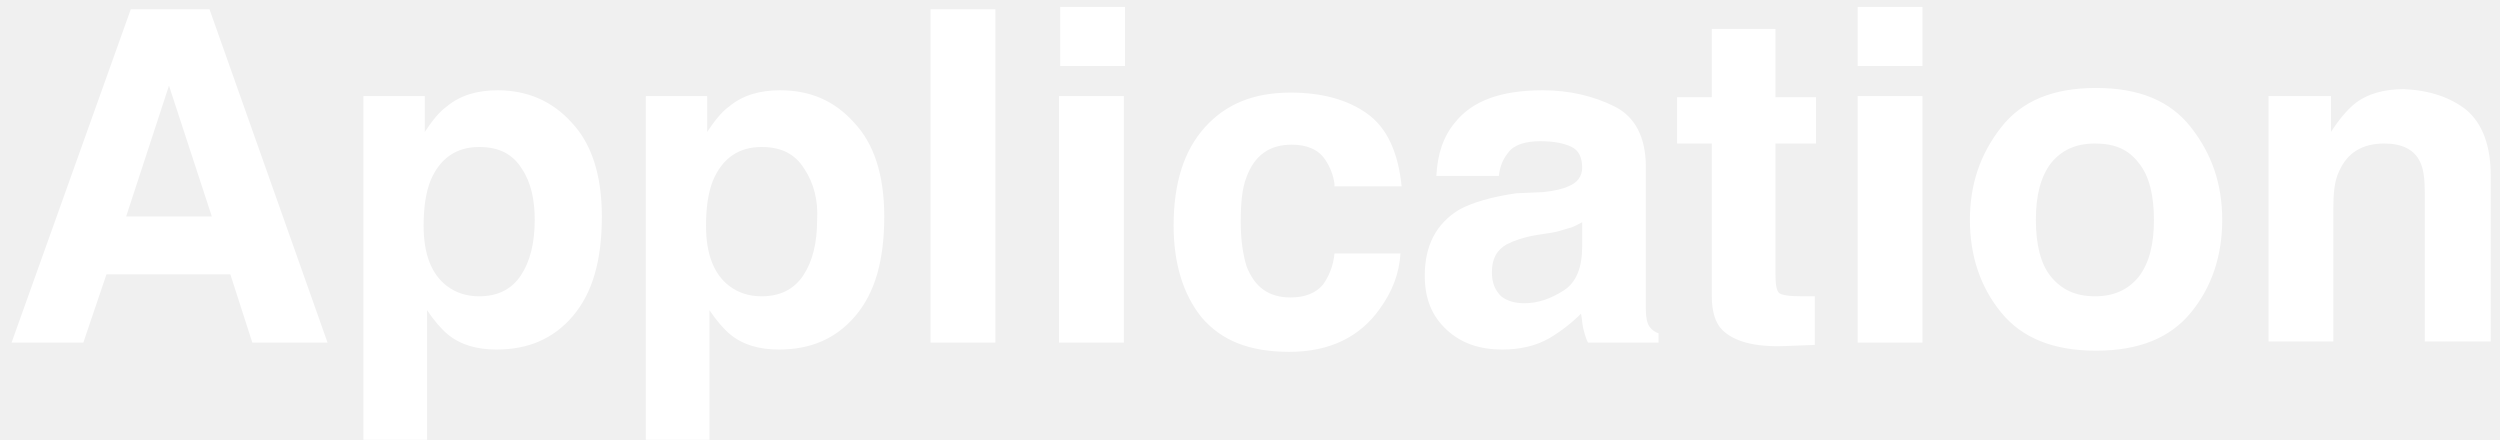
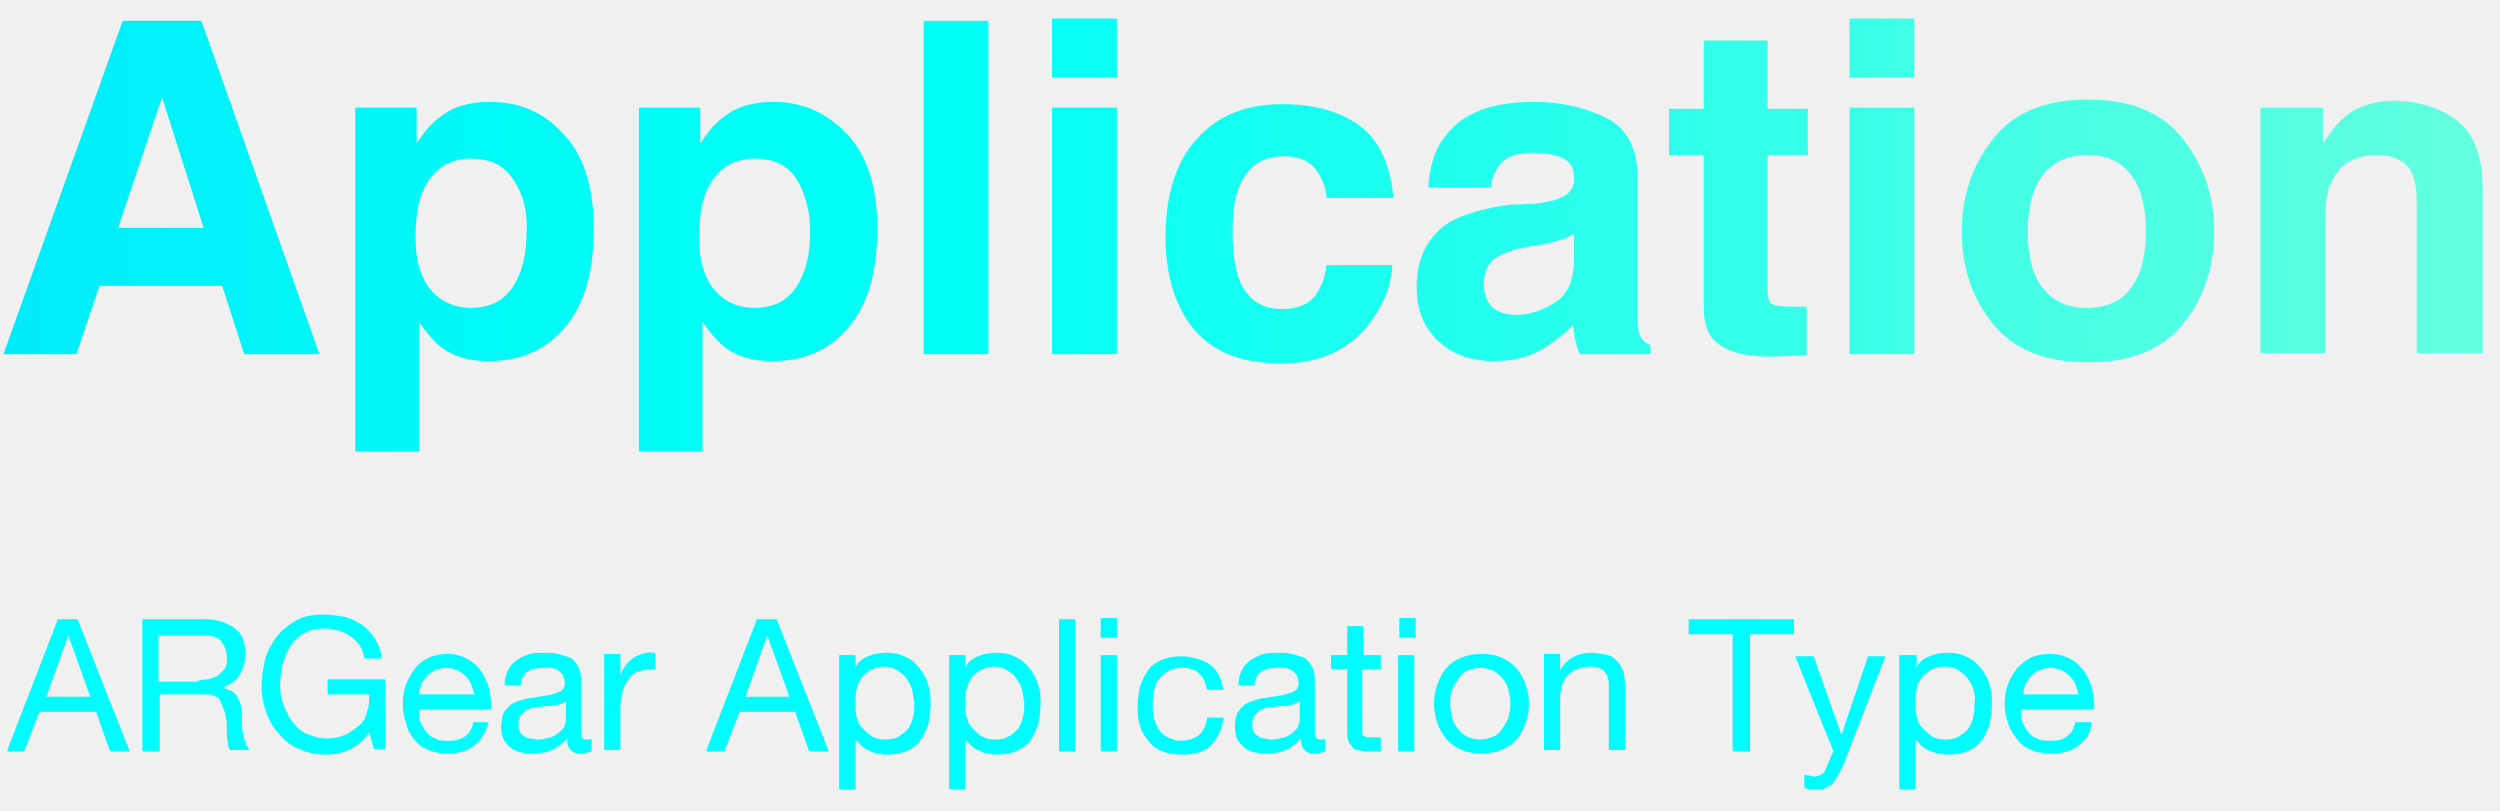
- <svg xmlns="http://www.w3.org/2000/svg" viewBox="0 0 216 38">
-   <path d="M11.3.8h6.8l10.2 28.8h-6.5l-1.9-5.9H9.2l-2 5.9H1L11.3.8zm-.4 17.9h7.4L14.6 7.4l-3.7 11.3zm38.5-8.1c1.7 1.8 2.6 4.5 2.6 8.1 0 3.8-.8 6.6-2.5 8.6s-3.9 2.9-6.6 2.9c-1.7 0-3.1-.4-4.2-1.3-.6-.5-1.2-1.2-1.8-2.1V38h-5.5V8.3h5.3v3.1c.6-.9 1.2-1.7 1.9-2.2 1.2-1 2.7-1.4 4.4-1.4 2.5 0 4.7.9 6.4 2.8zm-4.3 4c-.8-1.3-2-1.9-3.7-1.9-2 0-3.4 1-4.2 2.9-.4 1-.6 2.3-.6 3.9 0 2.5.7 4.2 2 5.2.8.6 1.7.9 2.8.9 1.6 0 2.8-.6 3.6-1.8s1.2-2.8 1.2-4.8c0-1.7-.3-3.2-1.1-4.4zm28.7-4c1.7 1.8 2.6 4.5 2.6 8.1 0 3.8-.8 6.6-2.5 8.6s-3.9 2.9-6.6 2.9c-1.7 0-3.1-.4-4.2-1.3-.6-.5-1.2-1.2-1.8-2.1V38h-5.5V8.3h5.3v3.1c.6-.9 1.2-1.7 1.9-2.2 1.2-1 2.7-1.4 4.4-1.4 2.6 0 4.7.9 6.4 2.8zm-4.3 4c-.8-1.3-2-1.9-3.7-1.9-2 0-3.4 1-4.2 2.9-.4 1-.6 2.3-.6 3.9 0 2.5.7 4.2 2 5.2.8.6 1.7.9 2.8.9 1.6 0 2.8-.6 3.6-1.8s1.2-2.8 1.2-4.8c.1-1.7-.3-3.2-1.1-4.4zm16.5 15h-5.6V.8H86v28.8zM97.2 5.7h-5.6V.6h5.6v5.1zm-5.7 2.6h5.6v21.3h-5.6V8.3zm23.8 7.6c-.1-.8-.4-1.5-.8-2.1-.6-.9-1.6-1.3-2.9-1.3-1.9 0-3.2.9-3.9 2.8-.4 1-.5 2.3-.5 3.9s.2 2.8.5 3.8c.7 1.8 1.9 2.7 3.8 2.7 1.3 0 2.2-.4 2.8-1.1.5-.7.9-1.6 1-2.7h5.7c-.1 1.7-.7 3.3-1.8 4.8-1.7 2.4-4.3 3.7-7.8 3.7s-5.9-1-7.6-3c-1.6-2-2.4-4.7-2.4-7.9 0-3.7.9-6.5 2.7-8.5 1.8-2 4.2-3 7.4-3 2.7 0 4.9.6 6.6 1.8 1.7 1.2 2.7 3.3 3 6.3h-5.8zm18 .7c1-.1 1.8-.3 2.2-.5.8-.3 1.2-.9 1.2-1.6 0-.9-.3-1.5-.9-1.8-.6-.3-1.5-.5-2.7-.5-1.3 0-2.3.3-2.8 1-.4.5-.7 1.1-.8 2h-5.4c.1-1.9.6-3.4 1.6-4.6 1.5-1.9 4-2.8 7.6-2.8 2.3 0 4.4.5 6.2 1.4s2.7 2.7 2.7 5.2v12.3c0 .7.1 1.2.3 1.5s.5.5.8.6v.8h-6.1c-.2-.4-.3-.8-.4-1.2s-.1-.8-.2-1.3c-.8.8-1.7 1.5-2.7 2.1-1.2.7-2.6 1-4.1 1-1.9 0-3.5-.5-4.8-1.7s-1.9-2.7-1.9-4.7c0-2.6 1-4.5 3-5.7 1.1-.6 2.8-1.1 4.9-1.4l2.3-.1zm3.4 2.6c-.4.2-.7.4-1.1.5-.4.1-.9.3-1.5.4l-1.3.2c-1.2.2-2 .5-2.6.8-.9.5-1.3 1.3-1.3 2.4 0 1 .3 1.6.8 2.1.5.4 1.2.6 2 .6 1.2 0 2.3-.4 3.4-1.1s1.6-2 1.6-3.8v-2.1zm8.2-6.8v-4h3V2.5h5.5v5.9h3.5v4h-3.5v11.3c0 .9.1 1.4.3 1.6s.9.3 2 .3h1.1v4.2l-2.6.1c-2.6.1-4.4-.4-5.4-1.4-.6-.6-.9-1.6-.9-2.9V12.4h-3zm21.2-6.7h-5.6V.6h5.6v5.1zm-5.6 2.6h5.6v21.3h-5.6V8.3zM189.3 27c-1.8 2.2-4.5 3.3-8.2 3.3s-6.4-1.1-8.2-3.3-2.7-4.9-2.7-8c0-3.1.9-5.7 2.7-8s4.5-3.4 8.2-3.4 6.4 1.1 8.2 3.4 2.7 4.9 2.7 8c0 3.1-.9 5.8-2.7 8zm-4.5-3.1c.9-1.2 1.3-2.8 1.3-4.9 0-2.1-.4-3.8-1.3-4.9-.9-1.2-2.1-1.7-3.8-1.7s-2.9.6-3.8 1.7c-.9 1.2-1.3 2.8-1.3 4.9 0 2.1.4 3.8 1.3 4.9s2.1 1.7 3.8 1.7 2.9-.6 3.8-1.7zm28.3-14.4c1.4 1.2 2.1 3.1 2.1 5.7v14.3h-5.7V16.6c0-1.1-.1-2-.4-2.6-.5-1.1-1.6-1.6-3.1-1.6-1.9 0-3.2.8-3.9 2.4-.4.8-.5 1.9-.5 3.2v11.5H196V8.3h5.4v3.1c.7-1.1 1.4-1.9 2-2.4 1.1-.9 2.6-1.3 4.3-1.3 2.2.1 4 .7 5.4 1.8z" fill="#fff" />
+ <svg xmlns="http://www.w3.org/2000/svg" version="1.1" id="레이어_1" x="0px" y="0px" viewBox="0 0 216 70" style="enable-background:new 0 0 216 70;" xml:space="preserve">
+   <style type="text/css">
+ 	.st0{fill:url(#SVGID_1_);}
+ 	.st1{fill:url(#SVGID_2_);}
+ 	.st2{fill:url(#SVGID_3_);}
+ 	.st3{fill:url(#SVGID_4_);}
+ 	.st4{fill:url(#SVGID_5_);}
+ 	.st5{fill:url(#SVGID_6_);}
+ 	.st6{fill:url(#SVGID_7_);}
+ 	.st7{fill:url(#SVGID_8_);}
+ 	.st8{fill:url(#SVGID_9_);}
+ 	.st9{fill:url(#SVGID_10_);}
+ 	.st10{fill:url(#SVGID_11_);}
+ 	.st11{fill:#00FCFF;}
+ </style>
+   <g>
+     <linearGradient id="SVGID_1_" gradientUnits="userSpaceOnUse" x1="-40.5" y1="16.178" x2="221.581" y2="16.178">
+       <stop offset="0" style="stop-color:#00D1FF" />
+       <stop offset="6.264919e-02" style="stop-color:#00DDFD" />
+       <stop offset="0.192" style="stop-color:#00F0F9" />
+       <stop offset="0.326" style="stop-color:#00FBF7" />
+       <stop offset="0.468" style="stop-color:#00FFF6" />
+       <stop offset="1" style="stop-color:#67FFDD" />
+     </linearGradient>
+     <path class="st0" d="M10.6,1.8h6.8l10.2,28.8h-6.5l-1.9-5.9H8.6l-2,5.9H0.3L10.6,1.8z M10.2,19.7h7.4L14,8.4L10.2,19.7z" />
+     <linearGradient id="SVGID_2_" gradientUnits="userSpaceOnUse" x1="-40.5" y1="23.883" x2="221.581" y2="23.883">
+       <stop offset="0" style="stop-color:#00D1FF" />
+       <stop offset="6.264919e-02" style="stop-color:#00DDFD" />
+       <stop offset="0.192" style="stop-color:#00F0F9" />
+       <stop offset="0.326" style="stop-color:#00FBF7" />
+       <stop offset="0.468" style="stop-color:#00FFF6" />
+       <stop offset="1" style="stop-color:#67FFDD" />
+     </linearGradient>
+     <path class="st1" d="M48.7,11.6c1.7,1.8,2.6,4.5,2.6,8.1c0,3.8-0.8,6.6-2.5,8.6s-3.9,2.9-6.6,2.9c-1.7,0-3.1-0.4-4.2-1.3   c-0.6-0.5-1.2-1.2-1.8-2.1V39h-5.5V9.3H36v3.1c0.6-0.9,1.2-1.7,1.9-2.2c1.2-1,2.7-1.4,4.4-1.4C44.9,8.8,47,9.7,48.7,11.6z    M44.4,15.6c-0.8-1.3-2-1.9-3.7-1.9c-2,0-3.4,1-4.2,2.9c-0.4,1-0.6,2.3-0.6,3.9c0,2.5,0.7,4.2,2,5.2c0.8,0.6,1.7,0.9,2.8,0.9   c1.6,0,2.8-0.6,3.6-1.8s1.2-2.8,1.2-4.8C45.6,18.3,45.2,16.8,44.4,15.6z" />
+     <linearGradient id="SVGID_3_" gradientUnits="userSpaceOnUse" x1="-40.5" y1="23.883" x2="221.581" y2="23.883">
+       <stop offset="0" style="stop-color:#00D1FF" />
+       <stop offset="6.264919e-02" style="stop-color:#00DDFD" />
+       <stop offset="0.192" style="stop-color:#00F0F9" />
+       <stop offset="0.326" style="stop-color:#00FBF7" />
+       <stop offset="0.468" style="stop-color:#00FFF6" />
+       <stop offset="1" style="stop-color:#67FFDD" />
+     </linearGradient>
+     <path class="st2" d="M73.2,11.6c1.7,1.8,2.6,4.5,2.6,8.1c0,3.8-0.8,6.6-2.5,8.6s-3.9,2.9-6.6,2.9c-1.7,0-3.1-0.4-4.2-1.3   c-0.6-0.5-1.2-1.2-1.8-2.1V39h-5.5V9.3h5.3v3.1c0.6-0.9,1.2-1.7,1.9-2.2c1.2-1,2.7-1.4,4.4-1.4C69.3,8.8,71.4,9.7,73.2,11.6z    M68.9,15.6c-0.8-1.3-2-1.9-3.7-1.9c-2,0-3.4,1-4.2,2.9c-0.4,1-0.6,2.3-0.6,3.9c0,2.5,0.7,4.2,2,5.2c0.8,0.6,1.7,0.9,2.8,0.9   c1.6,0,2.8-0.6,3.6-1.8s1.2-2.8,1.2-4.8C70,18.3,69.6,16.8,68.9,15.6z" />
+     <linearGradient id="SVGID_4_" gradientUnits="userSpaceOnUse" x1="-40.5" y1="16.178" x2="221.581" y2="16.178">
+       <stop offset="0" style="stop-color:#00D1FF" />
+       <stop offset="6.264919e-02" style="stop-color:#00DDFD" />
+       <stop offset="0.192" style="stop-color:#00F0F9" />
+       <stop offset="0.326" style="stop-color:#00FBF7" />
+       <stop offset="0.468" style="stop-color:#00FFF6" />
+       <stop offset="1" style="stop-color:#67FFDD" />
+     </linearGradient>
+     <path class="st3" d="M85.4,30.6h-5.6V1.8h5.6V30.6z" />
+     <linearGradient id="SVGID_5_" gradientUnits="userSpaceOnUse" x1="-40.5" y1="16.09" x2="221.581" y2="16.09">
+       <stop offset="0" style="stop-color:#00D1FF" />
+       <stop offset="6.264919e-02" style="stop-color:#00DDFD" />
+       <stop offset="0.192" style="stop-color:#00F0F9" />
+       <stop offset="0.326" style="stop-color:#00FBF7" />
+       <stop offset="0.468" style="stop-color:#00FFF6" />
+       <stop offset="1" style="stop-color:#67FFDD" />
+     </linearGradient>
+     <path class="st4" d="M96.5,6.7h-5.6V1.6h5.6V6.7z M90.9,9.3h5.6v21.3h-5.6V9.3z" />
+     <linearGradient id="SVGID_6_" gradientUnits="userSpaceOnUse" x1="-40.5" y1="20.036" x2="221.581" y2="20.036">
+       <stop offset="0" style="stop-color:#00D1FF" />
+       <stop offset="6.264919e-02" style="stop-color:#00DDFD" />
+       <stop offset="0.192" style="stop-color:#00F0F9" />
+       <stop offset="0.326" style="stop-color:#00FBF7" />
+       <stop offset="0.468" style="stop-color:#00FFF6" />
+       <stop offset="1" style="stop-color:#67FFDD" />
+     </linearGradient>
+     <path class="st5" d="M114.6,16.9c-0.1-0.8-0.4-1.5-0.8-2.1c-0.6-0.9-1.6-1.3-2.9-1.3c-1.9,0-3.2,0.9-3.9,2.8   c-0.4,1-0.5,2.3-0.5,3.9c0,1.6,0.2,2.8,0.5,3.8c0.7,1.8,1.9,2.7,3.8,2.7c1.3,0,2.2-0.4,2.8-1.1c0.5-0.7,0.9-1.6,1-2.7h5.7   c-0.1,1.7-0.7,3.3-1.8,4.8c-1.7,2.4-4.3,3.7-7.8,3.7s-5.9-1-7.6-3c-1.6-2-2.4-4.7-2.4-7.9c0-3.7,0.9-6.5,2.7-8.5c1.8-2,4.2-3,7.4-3   c2.7,0,4.9,0.6,6.6,1.8c1.7,1.2,2.7,3.3,3,6.3H114.6z" />
+     <linearGradient id="SVGID_7_" gradientUnits="userSpaceOnUse" x1="-40.5" y1="20.006" x2="221.581" y2="20.006">
+       <stop offset="0" style="stop-color:#00D1FF" />
+       <stop offset="6.264919e-02" style="stop-color:#00DDFD" />
+       <stop offset="0.192" style="stop-color:#00F0F9" />
+       <stop offset="0.326" style="stop-color:#00FBF7" />
+       <stop offset="0.468" style="stop-color:#00FFF6" />
+       <stop offset="1" style="stop-color:#67FFDD" />
+     </linearGradient>
+     <path class="st6" d="M132.6,17.6c1-0.1,1.8-0.3,2.2-0.5c0.8-0.3,1.2-0.9,1.2-1.6c0-0.9-0.3-1.5-0.9-1.8c-0.6-0.3-1.5-0.5-2.7-0.5   c-1.3,0-2.3,0.3-2.8,1c-0.4,0.5-0.7,1.1-0.8,2h-5.4c0.1-1.9,0.6-3.4,1.6-4.6c1.5-1.9,4-2.8,7.6-2.8c2.3,0,4.4,0.5,6.2,1.4   s2.7,2.7,2.7,5.2v9.8c0,0.7,0,1.5,0,2.5c0,0.7,0.1,1.2,0.3,1.5s0.5,0.5,0.8,0.6v0.8h-6.1c-0.2-0.4-0.3-0.8-0.4-1.2   s-0.1-0.8-0.2-1.3c-0.8,0.8-1.7,1.5-2.7,2.1c-1.2,0.7-2.6,1-4.1,1c-1.9,0-3.5-0.5-4.8-1.7s-1.9-2.7-1.9-4.7c0-2.6,1-4.5,3-5.7   c1.1-0.6,2.8-1.1,4.9-1.4L132.6,17.6z M136,20.2c-0.4,0.2-0.7,0.4-1.1,0.5c-0.4,0.1-0.9,0.3-1.5,0.4l-1.3,0.2   c-1.2,0.2-2,0.5-2.6,0.8c-0.9,0.5-1.3,1.3-1.3,2.4c0,1,0.3,1.6,0.8,2.1c0.5,0.4,1.2,0.6,2,0.6c1.2,0,2.3-0.4,3.4-1.1s1.6-2,1.6-3.8   V20.2z" />
+     <linearGradient id="SVGID_8_" gradientUnits="userSpaceOnUse" x1="-40.5" y1="17.209" x2="221.581" y2="17.209">
+       <stop offset="0" style="stop-color:#00D1FF" />
+       <stop offset="6.264919e-02" style="stop-color:#00DDFD" />
+       <stop offset="0.192" style="stop-color:#00F0F9" />
+       <stop offset="0.326" style="stop-color:#00FBF7" />
+       <stop offset="0.468" style="stop-color:#00FFF6" />
+       <stop offset="1" style="stop-color:#67FFDD" />
+     </linearGradient>
+     <path class="st7" d="M144.2,13.4v-4h3V3.5h5.5v5.9h3.5v4h-3.5v11.2c0,0.9,0.1,1.4,0.3,1.6s0.9,0.3,2,0.3c0.2,0,0.3,0,0.5,0   s0.4,0,0.6,0v4.2l-2.6,0.1c-2.6,0.1-4.4-0.4-5.4-1.4c-0.6-0.6-0.9-1.6-0.9-2.9V13.4H144.2z" />
+     <linearGradient id="SVGID_9_" gradientUnits="userSpaceOnUse" x1="-40.5" y1="16.09" x2="221.581" y2="16.09">
+       <stop offset="0" style="stop-color:#00D1FF" />
+       <stop offset="6.264919e-02" style="stop-color:#00DDFD" />
+       <stop offset="0.192" style="stop-color:#00F0F9" />
+       <stop offset="0.326" style="stop-color:#00FBF7" />
+       <stop offset="0.468" style="stop-color:#00FFF6" />
+       <stop offset="1" style="stop-color:#67FFDD" />
+     </linearGradient>
+     <path class="st8" d="M165.4,6.7h-5.6V1.6h5.6V6.7z M159.8,9.3h5.6v21.3h-5.6V9.3z" />
+     <linearGradient id="SVGID_10_" gradientUnits="userSpaceOnUse" x1="-40.5" y1="19.948" x2="221.581" y2="19.948">
+       <stop offset="0" style="stop-color:#00D1FF" />
+       <stop offset="6.264919e-02" style="stop-color:#00DDFD" />
+       <stop offset="0.192" style="stop-color:#00F0F9" />
+       <stop offset="0.326" style="stop-color:#00FBF7" />
+       <stop offset="0.468" style="stop-color:#00FFF6" />
+       <stop offset="1" style="stop-color:#67FFDD" />
+     </linearGradient>
+     <path class="st9" d="M188.6,28c-1.8,2.2-4.5,3.3-8.2,3.3s-6.4-1.1-8.2-3.3s-2.7-4.9-2.7-8c0-3.1,0.9-5.7,2.7-8s4.5-3.4,8.2-3.4   s6.4,1.1,8.2,3.4s2.7,4.9,2.7,8C191.3,23.1,190.4,25.8,188.6,28z M184.1,24.9c0.9-1.2,1.3-2.8,1.3-4.9c0-2.1-0.4-3.8-1.3-4.9   c-0.9-1.2-2.1-1.7-3.8-1.7s-2.9,0.6-3.8,1.7c-0.9,1.2-1.3,2.8-1.3,4.9c0,2.1,0.4,3.8,1.3,4.9s2.1,1.7,3.8,1.7S183.3,26,184.1,24.9z   " />
+     <linearGradient id="SVGID_11_" gradientUnits="userSpaceOnUse" x1="-40.5" y1="19.674" x2="221.581" y2="19.674">
+       <stop offset="0" style="stop-color:#00D1FF" />
+       <stop offset="6.264919e-02" style="stop-color:#00DDFD" />
+       <stop offset="0.192" style="stop-color:#00F0F9" />
+       <stop offset="0.326" style="stop-color:#00FBF7" />
+       <stop offset="0.468" style="stop-color:#00FFF6" />
+       <stop offset="1" style="stop-color:#67FFDD" />
+     </linearGradient>
+     <path class="st10" d="M212.4,10.5c1.4,1.2,2.1,3.1,2.1,5.7v14.3h-5.7V17.6c0-1.1-0.1-2-0.4-2.6c-0.5-1.1-1.6-1.6-3.1-1.6   c-1.9,0-3.2,0.8-3.9,2.4c-0.4,0.8-0.5,1.9-0.5,3.2v11.5h-5.6V9.3h5.4v3.1c0.7-1.1,1.4-1.9,2-2.4c1.1-0.9,2.6-1.3,4.3-1.3   C209.3,8.8,211,9.4,212.4,10.5z" />
+   </g>
+   <g>
+     <path class="st11" d="M6.7,53.5l4.5,11.4H9.5l-1.2-3.4H3.4l-1.3,3.4H0.6L5,53.5H6.7z M7.8,60.2l-1.9-5.3h0l-1.9,5.3H7.8z" />
+     <path class="st11" d="M17.7,53.5c1.1,0,1.9,0.3,2.6,0.8s0.9,1.3,0.9,2.2c0,0.7-0.2,1.3-0.5,1.8c-0.3,0.5-0.8,0.9-1.5,1.1v0   c0.3,0.1,0.6,0.2,0.8,0.3s0.4,0.3,0.5,0.5s0.2,0.4,0.3,0.7s0.1,0.5,0.1,0.8c0,0.3,0,0.6,0,0.8c0,0.3,0,0.6,0.1,0.8   c0,0.3,0.1,0.5,0.2,0.8c0.1,0.3,0.2,0.5,0.4,0.7h-1.7c-0.1-0.1-0.2-0.3-0.2-0.5c0-0.2-0.1-0.4-0.1-0.7c0-0.2,0-0.5,0-0.8   s0-0.6-0.1-0.8c0-0.3-0.1-0.5-0.2-0.8c-0.1-0.2-0.2-0.5-0.3-0.7s-0.3-0.3-0.5-0.4S17.9,60,17.5,60h-3.7v4.9h-1.5V53.5H17.7z    M18,58.7c0.3-0.1,0.6-0.2,0.8-0.3c0.2-0.2,0.4-0.4,0.6-0.6s0.2-0.6,0.2-1c0-0.6-0.2-1-0.5-1.4c-0.3-0.4-0.8-0.5-1.6-0.5h-3.8v4H17   C17.3,58.7,17.7,58.7,18,58.7z" />
+     <path class="st11" d="M30.1,64.8c-0.7,0.3-1.3,0.4-2,0.4c-0.9,0-1.6-0.2-2.3-0.5c-0.7-0.3-1.2-0.7-1.7-1.3   c-0.5-0.5-0.8-1.1-1.1-1.8c-0.2-0.7-0.4-1.4-0.4-2.2c0-0.8,0.1-1.6,0.3-2.4c0.2-0.8,0.6-1.4,1-2c0.5-0.6,1-1,1.7-1.4   s1.5-0.5,2.4-0.5c0.6,0,1.2,0.1,1.8,0.2c0.5,0.1,1,0.4,1.5,0.7c0.4,0.3,0.8,0.7,1.1,1.2c0.3,0.5,0.5,1,0.6,1.7h-1.5   c-0.1-0.4-0.2-0.8-0.4-1.1c-0.2-0.3-0.5-0.6-0.8-0.8c-0.3-0.2-0.6-0.4-1-0.5c-0.4-0.1-0.8-0.2-1.2-0.2c-0.7,0-1.3,0.1-1.8,0.4   c-0.5,0.3-0.9,0.6-1.2,1.1c-0.3,0.5-0.5,1-0.7,1.6c-0.1,0.6-0.2,1.2-0.2,1.8c0,0.6,0.1,1.2,0.3,1.7c0.2,0.5,0.4,1,0.8,1.5   c0.3,0.4,0.7,0.8,1.2,1s1,0.4,1.7,0.4c0.6,0,1.1-0.1,1.6-0.3c0.5-0.2,0.8-0.5,1.2-0.8s0.6-0.7,0.7-1.2c0.2-0.5,0.2-0.9,0.2-1.5   h-3.6v-1.3h5v6h-1l-0.4-1.4C31.3,64.1,30.8,64.5,30.1,64.8z" />
+     <path class="st11" d="M41,64.4c-0.6,0.5-1.4,0.7-2.3,0.7c-0.7,0-1.2-0.1-1.7-0.3c-0.5-0.2-0.9-0.5-1.2-0.9   c-0.3-0.4-0.6-0.8-0.7-1.4c-0.2-0.5-0.3-1.1-0.3-1.7c0-0.6,0.1-1.2,0.3-1.7c0.2-0.5,0.5-1,0.8-1.4s0.8-0.7,1.2-0.9   c0.5-0.2,1-0.3,1.6-0.3c0.7,0,1.3,0.2,1.8,0.5s0.9,0.7,1.2,1.2c0.3,0.5,0.5,1,0.6,1.5c0.1,0.6,0.2,1.1,0.1,1.6h-6.2   c0,0.4,0,0.7,0.1,1c0.1,0.3,0.3,0.6,0.5,0.9c0.2,0.3,0.5,0.5,0.8,0.6c0.3,0.2,0.7,0.2,1.2,0.2c0.6,0,1-0.1,1.4-0.4s0.6-0.7,0.7-1.2   h1.3C42,63.2,41.6,63.9,41,64.4z M40.7,59.1c-0.1-0.3-0.3-0.5-0.5-0.7s-0.5-0.4-0.7-0.5c-0.3-0.1-0.6-0.2-0.9-0.2   c-0.4,0-0.7,0.1-1,0.2c-0.3,0.1-0.5,0.3-0.7,0.5c-0.2,0.2-0.4,0.5-0.5,0.7c-0.1,0.3-0.2,0.6-0.2,0.9h4.8   C40.9,59.7,40.8,59.4,40.7,59.1z" />
+     <path class="st11" d="M51.1,64.9c-0.2,0.1-0.6,0.2-1,0.2c-0.4,0-0.6-0.1-0.8-0.3s-0.3-0.5-0.3-1c-0.4,0.4-0.8,0.8-1.3,1   s-1,0.3-1.6,0.3c-0.4,0-0.7,0-1.1-0.1s-0.6-0.2-0.9-0.4c-0.2-0.2-0.4-0.4-0.6-0.7c-0.1-0.3-0.2-0.6-0.2-1.1c0-0.5,0.1-0.9,0.2-1.2   c0.2-0.3,0.4-0.5,0.6-0.7c0.3-0.2,0.6-0.3,0.9-0.4c0.3-0.1,0.7-0.2,1-0.2c0.4-0.1,0.7-0.1,1.1-0.2c0.3,0,0.6-0.1,0.9-0.2   s0.5-0.2,0.6-0.3c0.1-0.1,0.2-0.3,0.2-0.6c0-0.3-0.1-0.5-0.2-0.7c-0.1-0.2-0.3-0.3-0.4-0.4c-0.2-0.1-0.4-0.2-0.6-0.2s-0.4,0-0.6,0   c-0.6,0-1.1,0.1-1.4,0.3S45,58.6,45,59.2h-1.4c0-0.5,0.1-0.9,0.3-1.3c0.2-0.4,0.4-0.6,0.8-0.9c0.3-0.2,0.7-0.4,1.1-0.5   c0.4-0.1,0.9-0.1,1.3-0.1c0.4,0,0.7,0,1.1,0.1c0.4,0.1,0.7,0.2,1,0.3s0.5,0.4,0.7,0.7c0.2,0.3,0.3,0.7,0.3,1.2V63   c0,0.3,0,0.6,0.1,0.7c0,0.1,0.2,0.2,0.4,0.2c0.1,0,0.3,0,0.4-0.1V64.9z M48.9,60.6c-0.2,0.1-0.4,0.2-0.7,0.3s-0.6,0.1-0.9,0.1   c-0.3,0-0.6,0.1-0.9,0.1s-0.6,0.1-0.8,0.2c-0.2,0.1-0.4,0.3-0.6,0.5c-0.2,0.2-0.2,0.5-0.2,0.8c0,0.2,0,0.4,0.1,0.6   c0.1,0.2,0.2,0.3,0.4,0.4c0.1,0.1,0.3,0.2,0.5,0.2c0.2,0,0.4,0.1,0.6,0.1c0.4,0,0.8-0.1,1.2-0.2c0.3-0.1,0.6-0.3,0.8-0.5   c0.2-0.2,0.4-0.4,0.4-0.6c0.1-0.2,0.1-0.4,0.1-0.6V60.6z" />
+     <path class="st11" d="M53.6,56.6v1.7h0c0.3-0.7,0.7-1.2,1.2-1.5c0.5-0.3,1.1-0.5,1.8-0.4v1.4c-0.5,0-1,0.1-1.4,0.2   c-0.4,0.1-0.7,0.4-0.9,0.7c-0.2,0.3-0.4,0.6-0.5,1c-0.1,0.4-0.2,0.9-0.2,1.4v3.7h-1.4v-8.3H53.6z" />
+     <path class="st11" d="M67.1,53.5l4.5,11.4h-1.7l-1.2-3.4h-4.8l-1.3,3.4H61l4.4-11.4H67.1z M68.2,60.2l-1.9-5.3h0l-1.9,5.3H68.2z" />
+     <path class="st11" d="M73.9,56.6v1.1h0c0.2-0.5,0.6-0.8,1.1-1c0.5-0.2,1-0.3,1.6-0.3c0.6,0,1.2,0.1,1.7,0.4c0.5,0.2,0.9,0.6,1.2,1   c0.3,0.4,0.6,0.9,0.7,1.4c0.2,0.5,0.2,1.1,0.2,1.7c0,0.6-0.1,1.1-0.2,1.7c-0.2,0.5-0.4,1-0.7,1.4s-0.7,0.7-1.2,0.9   c-0.5,0.2-1,0.3-1.7,0.3c-0.2,0-0.4,0-0.7-0.1c-0.3,0-0.5-0.1-0.7-0.2c-0.2-0.1-0.5-0.2-0.7-0.4c-0.2-0.2-0.4-0.4-0.6-0.6h0v4.3   h-1.4V56.6H73.9z M78.8,59.6c-0.1-0.4-0.3-0.7-0.5-1s-0.5-0.5-0.8-0.7s-0.7-0.3-1.1-0.3c-0.5,0-0.8,0.1-1.2,0.3   c-0.3,0.2-0.6,0.4-0.8,0.7c-0.2,0.3-0.3,0.6-0.4,1c-0.1,0.4-0.1,0.8-0.1,1.1c0,0.4,0,0.8,0.1,1.2c0.1,0.4,0.2,0.7,0.5,1   s0.5,0.5,0.8,0.7c0.3,0.2,0.7,0.3,1.2,0.3c0.5,0,0.9-0.1,1.2-0.3c0.3-0.2,0.6-0.4,0.8-0.7c0.2-0.3,0.3-0.6,0.4-1   c0.1-0.4,0.1-0.8,0.1-1.2C78.9,60.3,78.9,59.9,78.8,59.6z" />
+     <path class="st11" d="M83.4,56.6v1.1h0c0.2-0.5,0.6-0.8,1.1-1c0.5-0.2,1-0.3,1.6-0.3c0.6,0,1.2,0.1,1.7,0.4c0.5,0.2,0.9,0.6,1.2,1   c0.3,0.4,0.6,0.9,0.7,1.4c0.2,0.5,0.2,1.1,0.2,1.7c0,0.6-0.1,1.1-0.2,1.7c-0.2,0.5-0.4,1-0.7,1.4s-0.7,0.7-1.2,0.9   c-0.5,0.2-1,0.3-1.7,0.3c-0.2,0-0.4,0-0.7-0.1c-0.3,0-0.5-0.1-0.7-0.2c-0.2-0.1-0.5-0.2-0.7-0.4c-0.2-0.2-0.4-0.4-0.6-0.6h0v4.3H82   V56.6H83.4z M88.3,59.6c-0.1-0.4-0.3-0.7-0.5-1s-0.5-0.5-0.8-0.7s-0.7-0.3-1.1-0.3c-0.5,0-0.8,0.1-1.2,0.3   c-0.3,0.2-0.6,0.4-0.8,0.7c-0.2,0.3-0.3,0.6-0.4,1c-0.1,0.4-0.1,0.8-0.1,1.1c0,0.4,0,0.8,0.1,1.2c0.1,0.4,0.2,0.7,0.5,1   s0.5,0.5,0.8,0.7c0.3,0.2,0.7,0.3,1.2,0.3c0.5,0,0.9-0.1,1.2-0.3c0.3-0.2,0.6-0.4,0.8-0.7c0.2-0.3,0.3-0.6,0.4-1   c0.1-0.4,0.1-0.8,0.1-1.2C88.4,60.3,88.4,59.9,88.3,59.6z" />
+     <path class="st11" d="M92.9,53.5v11.4h-1.4V53.5H92.9z" />
+     <path class="st11" d="M95.1,55.1v-1.7h1.4v1.7H95.1z M96.5,56.6v8.3h-1.4v-8.3H96.5z" />
+     <path class="st11" d="M103.5,58.1c-0.3-0.3-0.8-0.4-1.4-0.4c-0.5,0-0.9,0.1-1.2,0.3c-0.3,0.2-0.6,0.4-0.8,0.7   c-0.2,0.3-0.3,0.6-0.4,1c-0.1,0.4-0.1,0.8-0.1,1.2c0,0.4,0,0.8,0.1,1.1c0.1,0.4,0.2,0.7,0.4,1c0.2,0.3,0.4,0.5,0.8,0.7   s0.7,0.3,1.1,0.3c0.7,0,1.2-0.2,1.6-0.5c0.4-0.4,0.6-0.8,0.7-1.5h1.4c-0.1,1-0.5,1.8-1.1,2.4s-1.4,0.8-2.5,0.8   c-0.6,0-1.2-0.1-1.7-0.3c-0.5-0.2-0.9-0.5-1.2-0.9c-0.3-0.4-0.6-0.8-0.7-1.3c-0.2-0.5-0.2-1.1-0.2-1.7c0-0.6,0.1-1.2,0.2-1.7   c0.2-0.5,0.4-1,0.7-1.4c0.3-0.4,0.7-0.7,1.2-0.9c0.5-0.2,1.1-0.3,1.7-0.3c0.5,0,0.9,0.1,1.3,0.2c0.4,0.1,0.8,0.3,1.1,0.5   c0.3,0.2,0.6,0.5,0.8,0.9c0.2,0.4,0.3,0.8,0.4,1.3h-1.4C104.1,58.8,103.9,58.4,103.5,58.1z" />
+     <path class="st11" d="M114.5,64.9c-0.2,0.1-0.6,0.2-1,0.2c-0.4,0-0.6-0.1-0.8-0.3s-0.3-0.5-0.3-1c-0.4,0.4-0.8,0.8-1.3,1   s-1,0.3-1.6,0.3c-0.4,0-0.7,0-1.1-0.1s-0.6-0.2-0.9-0.4c-0.2-0.2-0.4-0.4-0.6-0.7c-0.1-0.3-0.2-0.6-0.2-1.1c0-0.5,0.1-0.9,0.2-1.2   c0.2-0.3,0.4-0.5,0.6-0.7c0.3-0.2,0.6-0.3,0.9-0.4c0.3-0.1,0.7-0.2,1-0.2c0.4-0.1,0.7-0.1,1.1-0.2c0.3,0,0.6-0.1,0.9-0.2   s0.5-0.2,0.6-0.3c0.1-0.1,0.2-0.3,0.2-0.6c0-0.3-0.1-0.5-0.2-0.7c-0.1-0.2-0.3-0.3-0.4-0.4c-0.2-0.1-0.4-0.2-0.6-0.2s-0.4,0-0.6,0   c-0.6,0-1.1,0.1-1.4,0.3s-0.6,0.6-0.6,1.2H107c0-0.5,0.1-0.9,0.3-1.3c0.2-0.4,0.4-0.6,0.8-0.9c0.3-0.2,0.7-0.4,1.1-0.5   c0.4-0.1,0.9-0.1,1.3-0.1c0.4,0,0.7,0,1.1,0.1c0.4,0.1,0.7,0.2,1,0.3s0.5,0.4,0.7,0.7c0.2,0.3,0.3,0.7,0.3,1.2V63   c0,0.3,0,0.6,0.1,0.7c0,0.1,0.2,0.2,0.4,0.2c0.1,0,0.3,0,0.4-0.1V64.9z M112.3,60.6c-0.2,0.1-0.4,0.2-0.7,0.3s-0.6,0.1-0.9,0.1   c-0.3,0-0.6,0.1-0.9,0.1s-0.6,0.1-0.8,0.2c-0.2,0.1-0.4,0.3-0.6,0.5c-0.2,0.2-0.2,0.5-0.2,0.8c0,0.2,0,0.4,0.1,0.6   c0.1,0.2,0.2,0.3,0.4,0.4c0.1,0.1,0.3,0.2,0.5,0.2c0.2,0,0.4,0.1,0.6,0.1c0.4,0,0.8-0.1,1.2-0.2c0.3-0.1,0.6-0.3,0.8-0.5   c0.2-0.2,0.4-0.4,0.4-0.6c0.1-0.2,0.1-0.4,0.1-0.6V60.6z" />
+     <path class="st11" d="M119.3,56.6v1.2h-1.6V63c0,0.2,0,0.3,0,0.4c0,0.1,0.1,0.2,0.2,0.2c0.1,0.1,0.2,0.1,0.3,0.1c0.1,0,0.3,0,0.5,0   h0.6v1.2h-1c-0.4,0-0.7,0-0.9-0.1c-0.3,0-0.5-0.1-0.6-0.3s-0.3-0.3-0.3-0.5c-0.1-0.2-0.1-0.5-0.1-0.9v-5.3h-1.4v-1.2h1.4v-2.5h1.4   v2.5H119.3z" />
+     <path class="st11" d="M120.9,55.1v-1.7h1.4v1.7H120.9z M122.2,56.6v8.3h-1.4v-8.3H122.2z" />
+     <path class="st11" d="M124.2,59.1c0.2-0.5,0.4-1,0.8-1.4c0.3-0.4,0.8-0.7,1.3-0.9c0.5-0.2,1.1-0.3,1.7-0.3c0.7,0,1.2,0.1,1.7,0.3   s0.9,0.5,1.3,0.9c0.3,0.4,0.6,0.8,0.8,1.4c0.2,0.5,0.3,1.1,0.3,1.7s-0.1,1.2-0.3,1.7c-0.2,0.5-0.4,1-0.8,1.4   c-0.3,0.4-0.8,0.7-1.3,0.9c-0.5,0.2-1.1,0.3-1.7,0.3c-0.7,0-1.2-0.1-1.7-0.3c-0.5-0.2-0.9-0.5-1.3-0.9c-0.3-0.4-0.6-0.8-0.8-1.4   s-0.3-1.1-0.3-1.7S124,59.6,124.2,59.1z M125.5,62.1c0.1,0.4,0.3,0.7,0.6,1c0.2,0.3,0.5,0.5,0.8,0.6s0.6,0.2,1,0.2   c0.4,0,0.7-0.1,1-0.2s0.6-0.3,0.8-0.6c0.2-0.3,0.4-0.6,0.6-1c0.1-0.4,0.2-0.8,0.2-1.3s-0.1-0.9-0.2-1.3c-0.1-0.4-0.3-0.7-0.6-1   s-0.5-0.5-0.8-0.6s-0.6-0.2-1-0.2c-0.4,0-0.7,0.1-1,0.2s-0.6,0.3-0.8,0.6c-0.2,0.3-0.4,0.6-0.6,1s-0.2,0.8-0.2,1.3   S125.4,61.7,125.5,62.1z" />
+     <path class="st11" d="M134.8,56.6v1.3h0c0.6-1,1.5-1.5,2.7-1.5c0.5,0,1,0.1,1.4,0.2s0.7,0.4,0.9,0.6c0.2,0.3,0.4,0.6,0.5,1   c0.1,0.4,0.1,0.8,0.1,1.2v5.4H139v-5.6c0-0.5-0.1-0.9-0.4-1.2c-0.3-0.3-0.7-0.4-1.2-0.4c-0.4,0-0.8,0.1-1.1,0.2s-0.6,0.3-0.8,0.5   c-0.2,0.2-0.4,0.5-0.5,0.8s-0.2,0.7-0.2,1v4.7h-1.4v-8.3H134.8z" />
+     <path class="st11" d="M145.9,54.8v-1.3h9.1v1.3h-3.8v10.1h-1.5V54.8H145.9z" />
+     <path class="st11" d="M159.3,66c-0.2,0.4-0.3,0.7-0.5,1s-0.3,0.5-0.5,0.7c-0.2,0.2-0.4,0.3-0.6,0.4s-0.5,0.1-0.8,0.1   c-0.2,0-0.3,0-0.5,0c-0.2,0-0.3-0.1-0.5-0.1v-1.2c0.1,0.1,0.3,0.1,0.4,0.1s0.3,0.1,0.4,0.1c0.3,0,0.5-0.1,0.7-0.2   c0.2-0.1,0.3-0.3,0.4-0.6l0.6-1.4l-3.3-8.2h1.6l2.4,6.8h0l2.3-6.8h1.5L159.3,66z" />
+     <path class="st11" d="M165.6,56.6v1.1h0c0.2-0.5,0.6-0.8,1.1-1c0.5-0.2,1-0.3,1.6-0.3c0.6,0,1.2,0.1,1.7,0.4c0.5,0.2,0.9,0.6,1.2,1   c0.3,0.4,0.6,0.9,0.7,1.4c0.2,0.5,0.2,1.1,0.2,1.7c0,0.6-0.1,1.1-0.2,1.7c-0.2,0.5-0.4,1-0.7,1.4s-0.7,0.7-1.2,0.9   c-0.5,0.2-1,0.3-1.7,0.3c-0.2,0-0.4,0-0.7-0.1c-0.3,0-0.5-0.1-0.8-0.2c-0.2-0.1-0.5-0.2-0.7-0.4c-0.2-0.2-0.4-0.4-0.6-0.6h0v4.3   h-1.4V56.6H165.6z M170.5,59.6c-0.1-0.4-0.3-0.7-0.5-1s-0.5-0.5-0.8-0.7c-0.3-0.2-0.7-0.3-1.2-0.3c-0.5,0-0.9,0.1-1.2,0.3   c-0.3,0.2-0.6,0.4-0.8,0.7c-0.2,0.3-0.4,0.6-0.4,1c-0.1,0.4-0.1,0.8-0.1,1.1c0,0.4,0,0.8,0.1,1.2c0.1,0.4,0.2,0.7,0.5,1   s0.5,0.5,0.8,0.7c0.3,0.2,0.7,0.3,1.2,0.3c0.5,0,0.9-0.1,1.2-0.3c0.3-0.2,0.6-0.4,0.8-0.7c0.2-0.3,0.3-0.6,0.4-1   c0.1-0.4,0.1-0.8,0.1-1.2C170.7,60.3,170.6,59.9,170.5,59.6z" />
+     <path class="st11" d="M179.6,64.4c-0.6,0.5-1.4,0.7-2.4,0.7c-0.7,0-1.2-0.1-1.7-0.3c-0.5-0.2-0.9-0.5-1.2-0.9s-0.6-0.8-0.8-1.4   s-0.3-1.1-0.3-1.7c0-0.6,0.1-1.2,0.3-1.7c0.2-0.5,0.5-1,0.8-1.4c0.4-0.4,0.8-0.7,1.2-0.9c0.5-0.2,1-0.3,1.6-0.3   c0.7,0,1.4,0.2,1.9,0.5c0.5,0.3,0.9,0.7,1.2,1.2c0.3,0.5,0.5,1,0.6,1.5c0.1,0.6,0.2,1.1,0.1,1.6h-6.3c0,0.4,0,0.7,0.1,1   c0.1,0.3,0.3,0.6,0.5,0.9c0.2,0.3,0.5,0.5,0.8,0.6c0.3,0.2,0.7,0.2,1.2,0.2c0.6,0,1.1-0.1,1.4-0.4c0.4-0.3,0.6-0.7,0.7-1.2h1.4   C180.7,63.2,180.3,63.9,179.6,64.4z M179.3,59.1c-0.1-0.3-0.3-0.5-0.5-0.7s-0.5-0.4-0.7-0.5c-0.3-0.1-0.6-0.2-0.9-0.2   c-0.4,0-0.7,0.1-1,0.2c-0.3,0.1-0.5,0.3-0.7,0.5c-0.2,0.2-0.4,0.5-0.5,0.7c-0.1,0.3-0.2,0.6-0.2,0.9h4.8   C179.5,59.7,179.4,59.4,179.3,59.1z" />
+   </g>
</svg>
